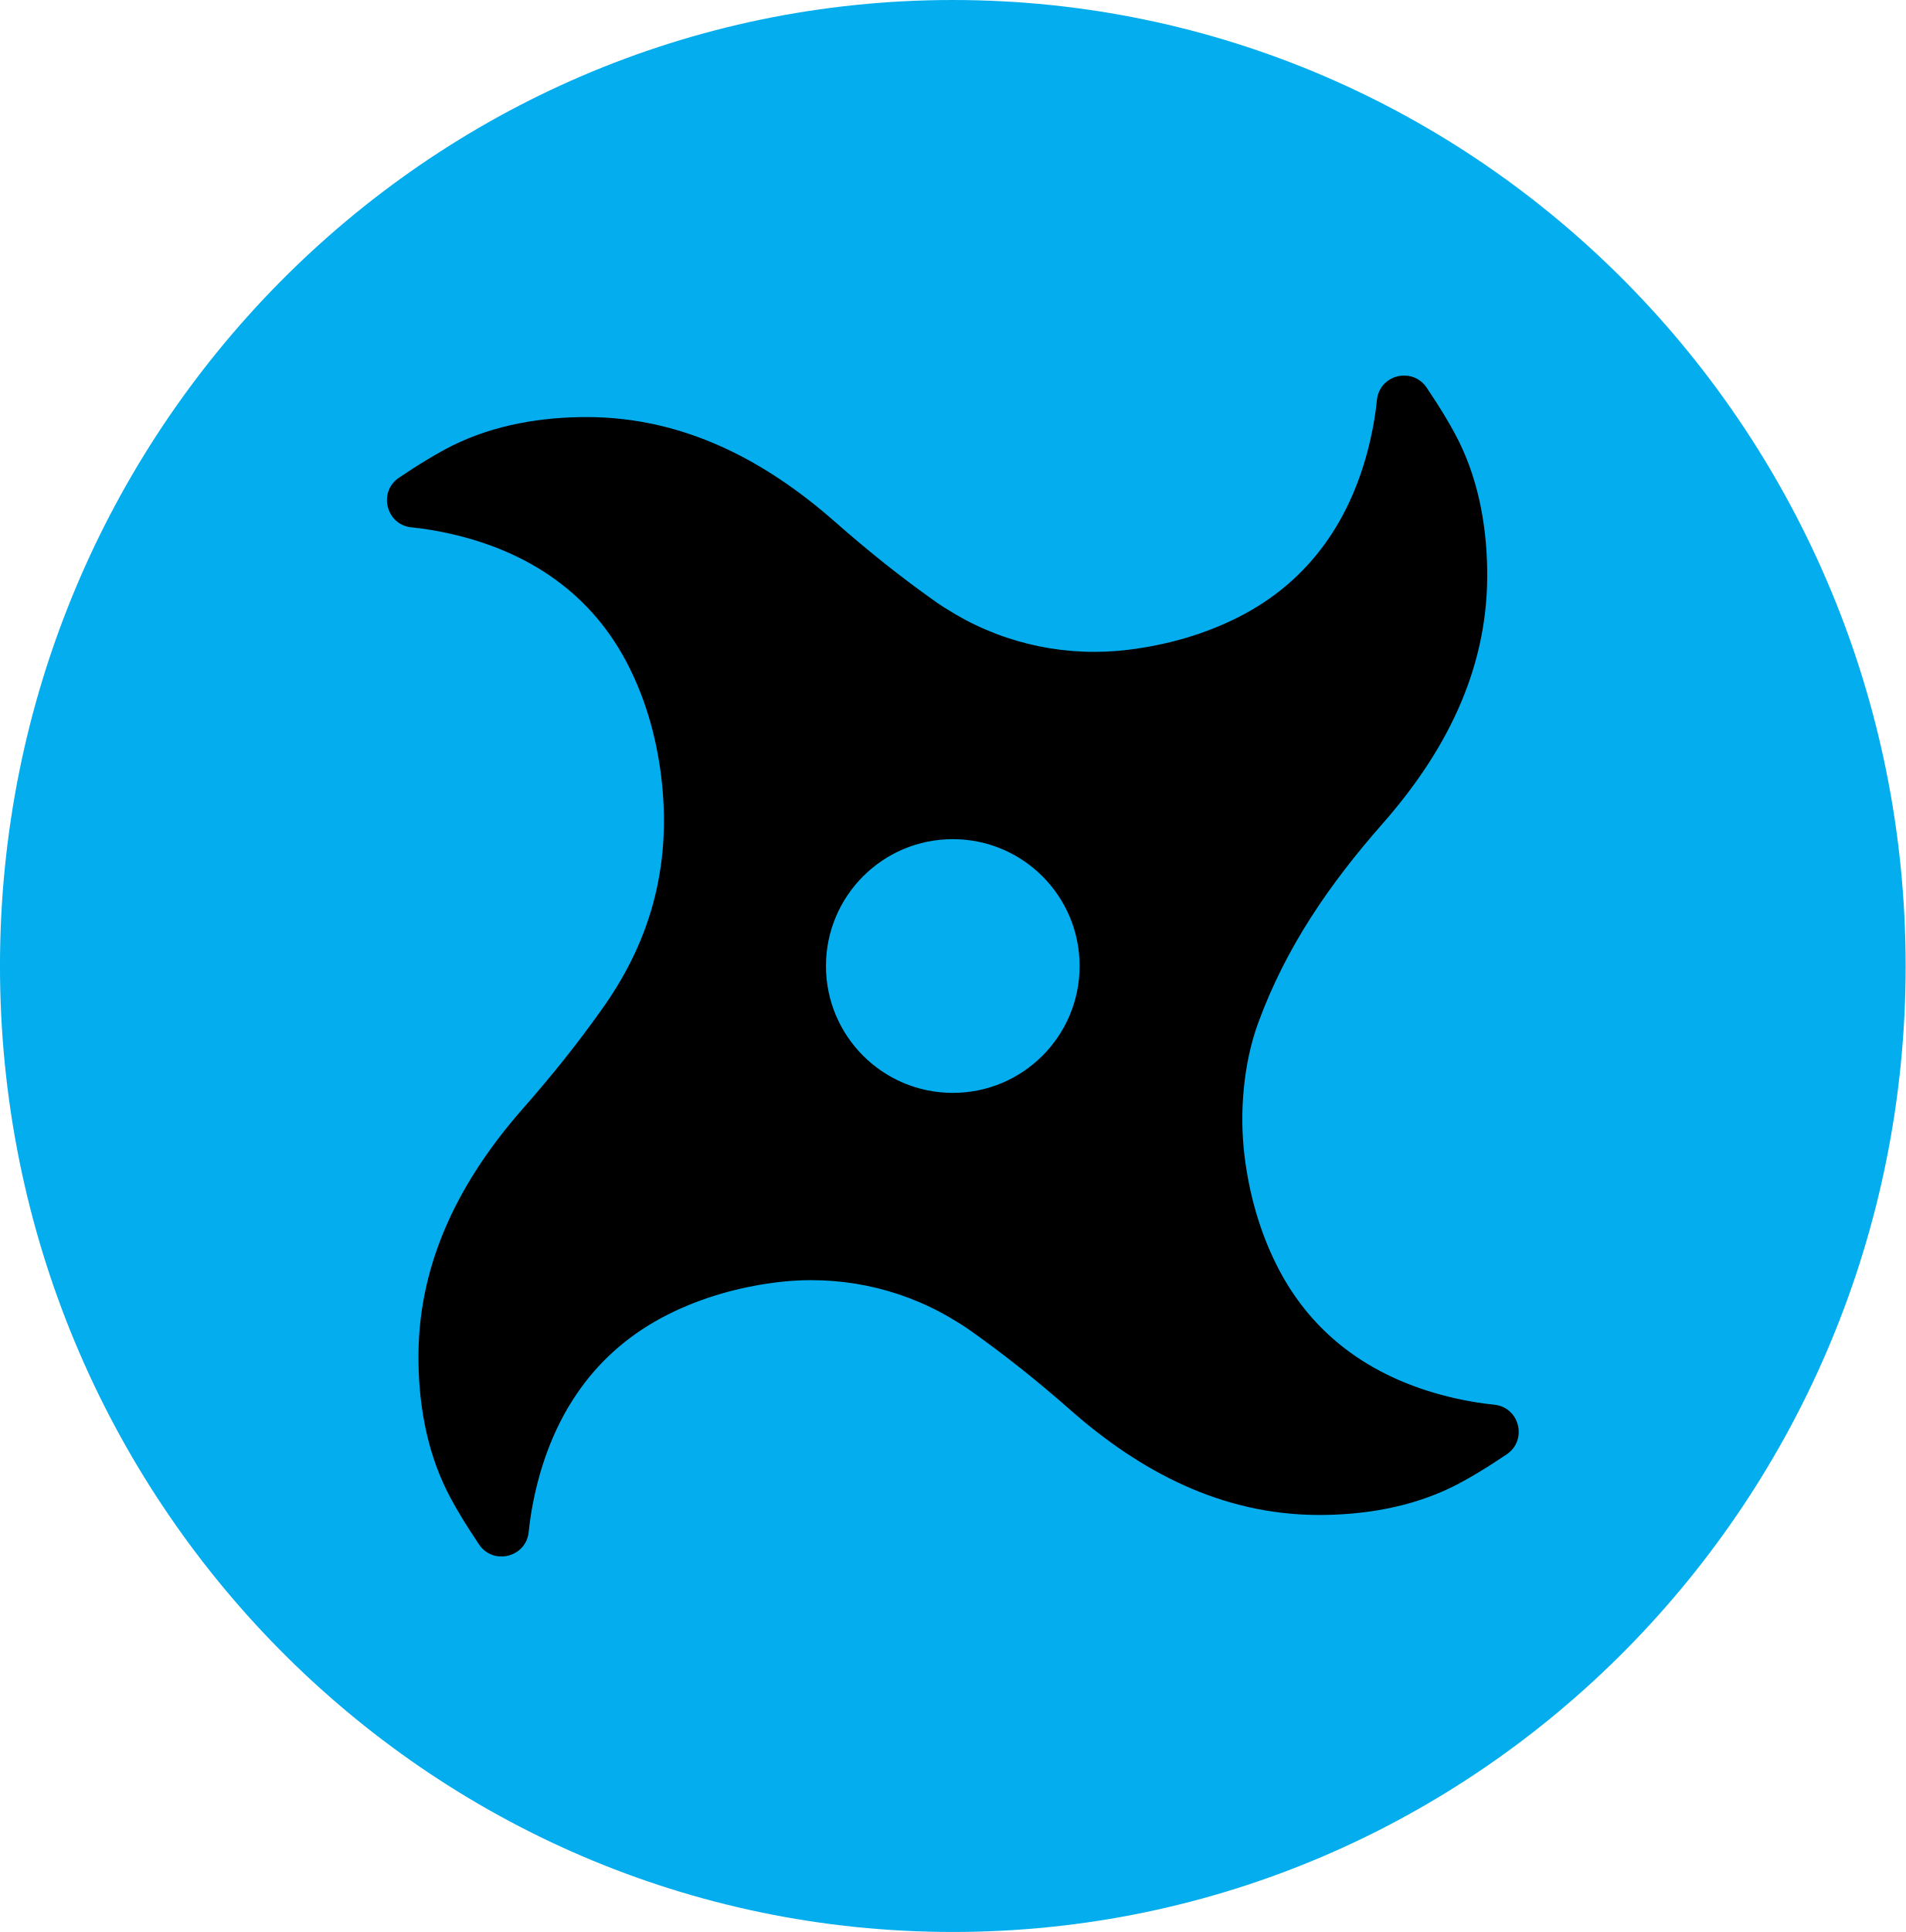
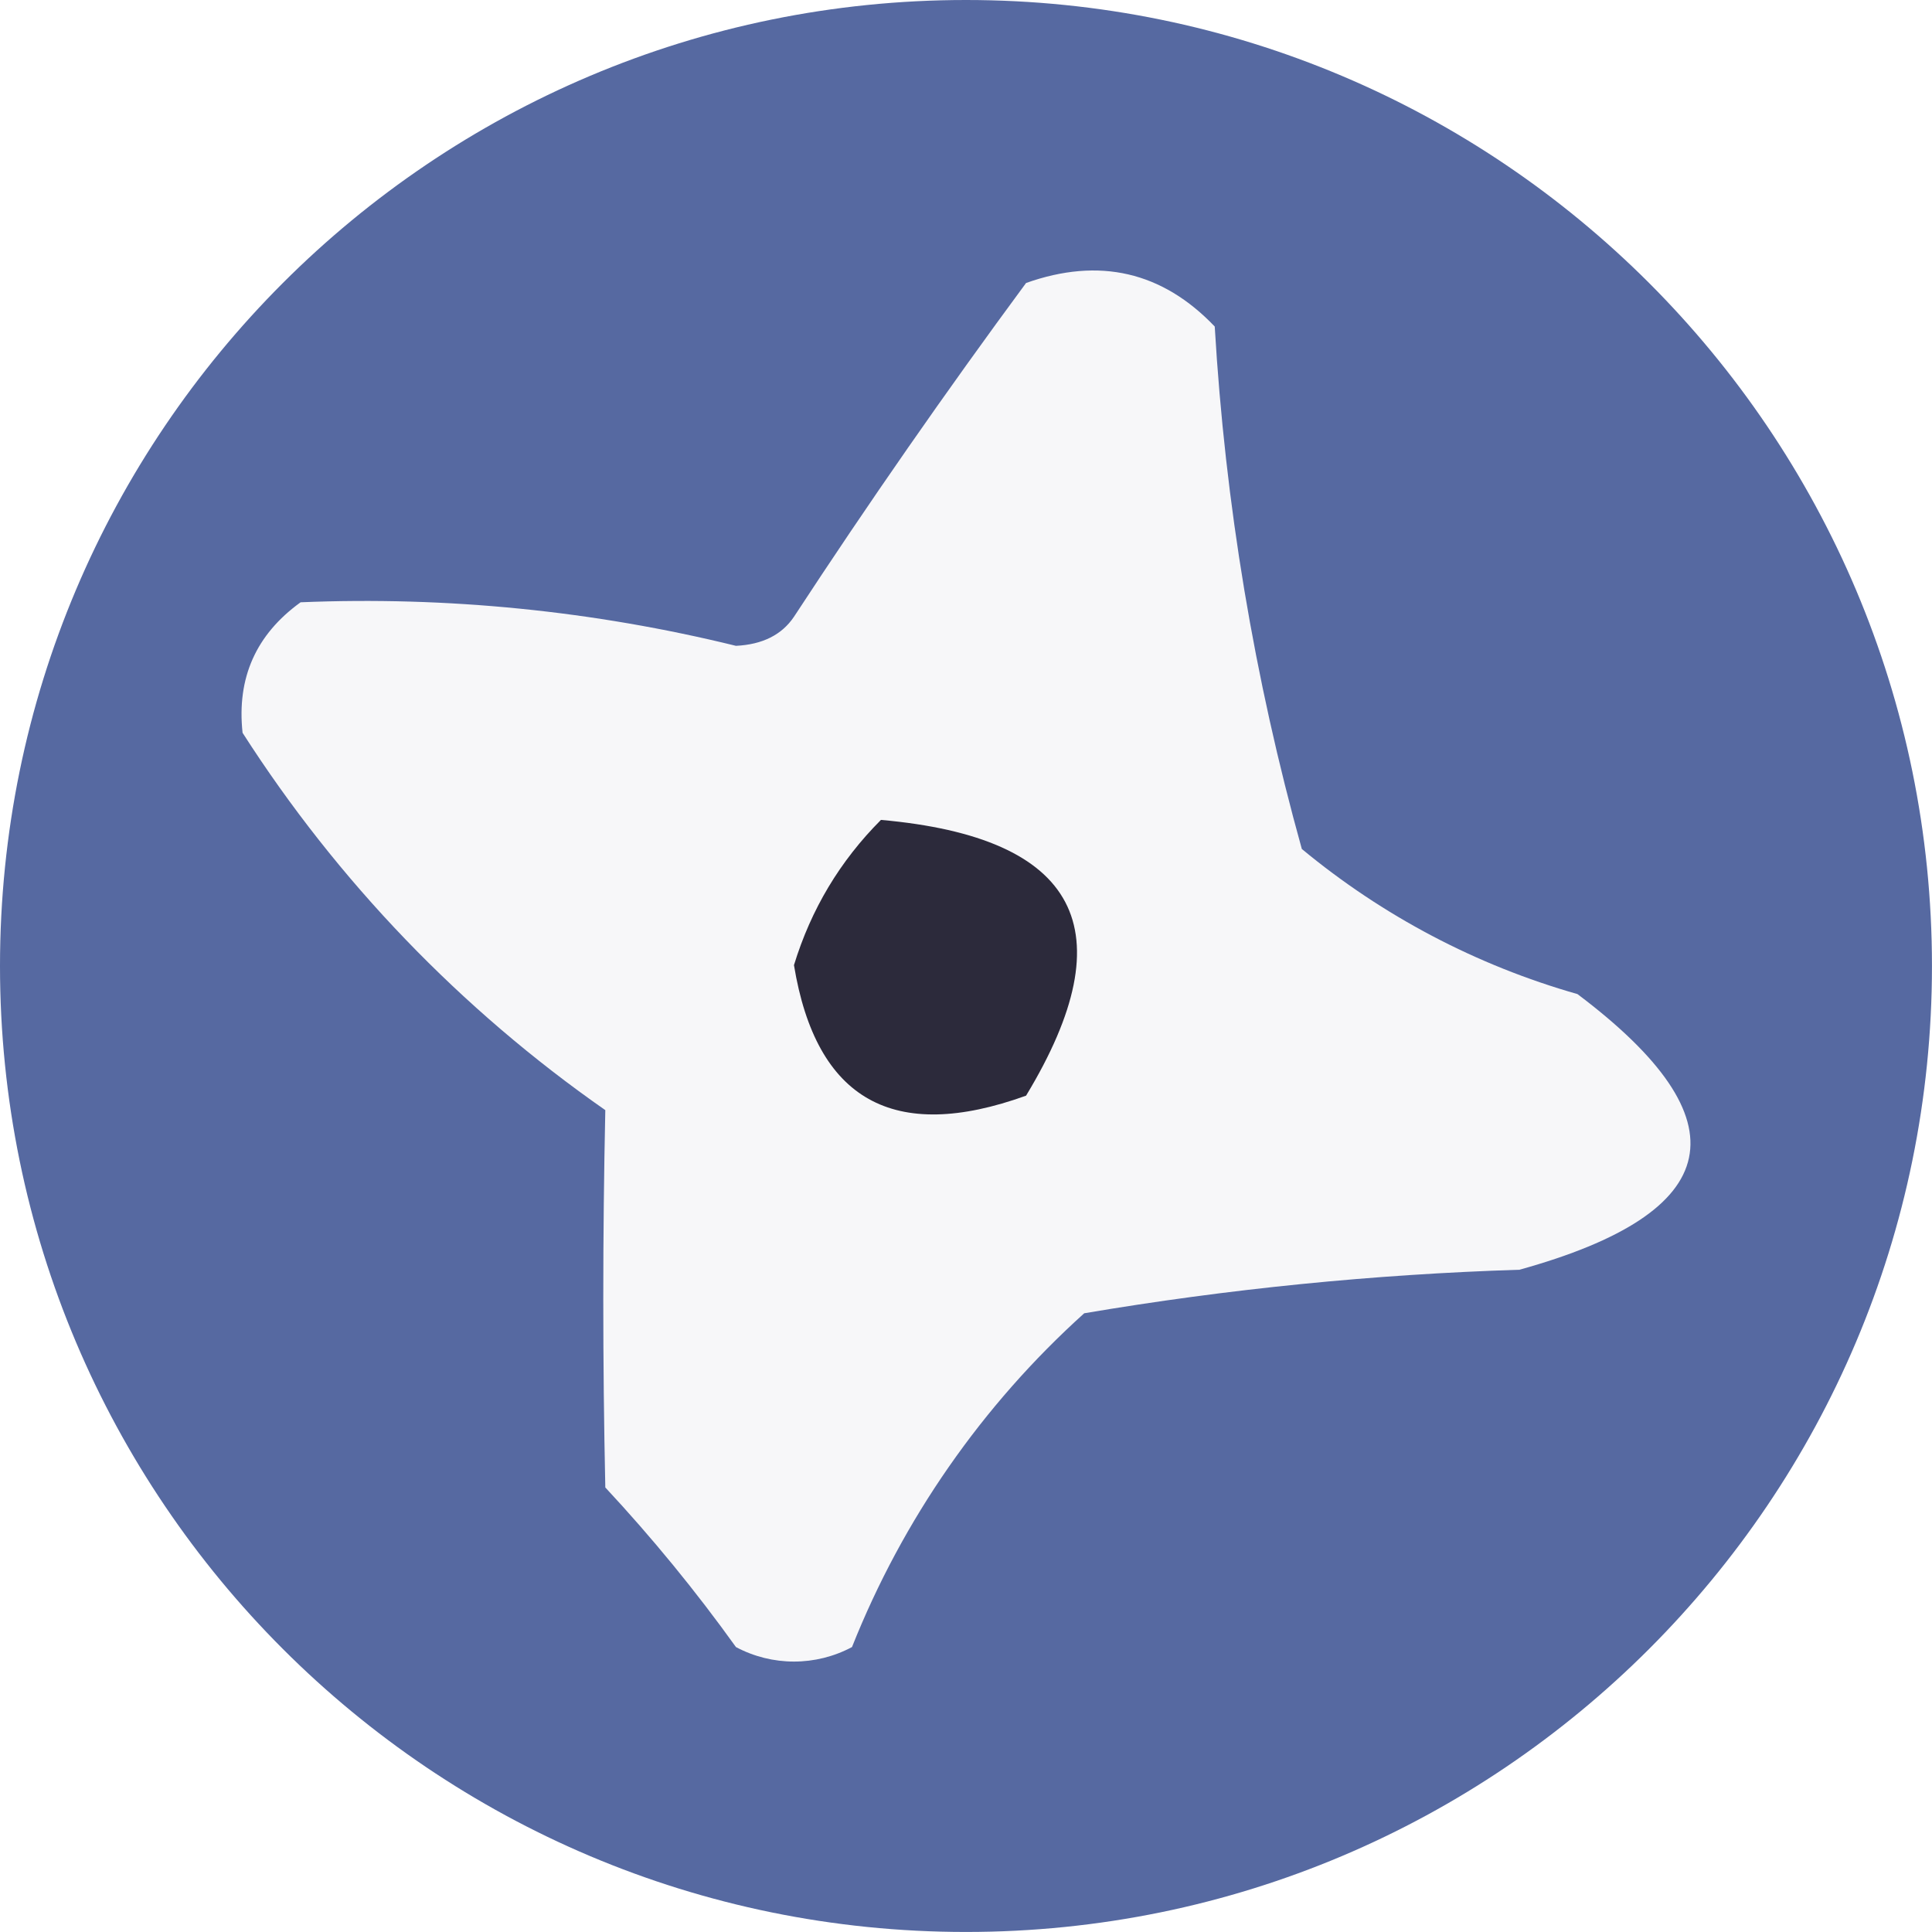
- <svg xmlns="http://www.w3.org/2000/svg" width="222.219" height="225.233" viewBox="0 0 58.795 59.593" version="1.1" id="svg1">
-   <defs id="defs1">
-     <radialGradient id="SVGID_1_" cx="1279.12" cy="245.555" r="2430.231" gradientUnits="userSpaceOnUse">
-       <stop offset="0" style="stop-color:#F5831F" id="stop1" />
-       <stop offset="0.487" style="stop-color:#EE2558" id="stop2" />
-       <stop offset="0.882" style="stop-color:#A6228E" id="stop3" />
-     </radialGradient>
-     <radialGradient id="SVGID_00000077310070269670167740000009247874703993994155_" cx="1279.12" cy="245.555" r="2430.228" gradientUnits="userSpaceOnUse">
-       <stop offset="0" style="stop-color:#F5831F" id="stop4" />
-       <stop offset="0.487" style="stop-color:#EE2558" id="stop5" />
-       <stop offset="0.882" style="stop-color:#A6228E" id="stop6" />
-     </radialGradient>
-     <linearGradient x1="288.803" y1="329.312" x2="510.941" y2="492.999" gradientUnits="userSpaceOnUse" gradientTransform="scale(10)" spreadMethod="pad" id="linearGradient3">
-       <stop style="stop-opacity:1;stop-color:#f59020" offset="0" id="stop2-5" />
-       <stop style="stop-opacity:1;stop-color:#ec098b" offset="1" id="stop3-6" />
-     </linearGradient>
-     <clipPath clipPathUnits="userSpaceOnUse" id="clipPath3">
-       <path d="m 3612.61,4487.8 h 930.16 c 93.39,0 157.2,-71.14 168.87,-161.43 11.38,-88.14 -74.84,-174.62 -160.87,-174.62 h -862.14 l -306.72,-480.06 h -406.72 l -219.14,-340.1 c -48.87,-75.85 19.04,-162.25 91.52,-187.83 79.91,-28.2 220.97,-13.8 272.45,58.22 82.15,114.83 159.19,260.86 243.46,362.83 83.19,100.69 93.58,101.64 213.13,101.09 l 1016.14,-4.66 c 742.07,-3.43 827.96,1325.32 -10.68,1325.32 h -862.76 l -189.3,-357.27 c -39.08,-73.77 -115.44,-155.5 -205.46,-152.63 l -212.68,6.78 c -334.54,10.66 -201.35,-552.83 43.92,-399.94 52.6,32.79 102.62,90.88 137.08,162.16 68.96,142.64 160.12,242.14 319.74,242.14 z" clip-rule="evenodd" id="path3-2" />
-     </clipPath>
-     <linearGradient x1="0" y1="0" x2="1" y2="0" gradientUnits="userSpaceOnUse" gradientTransform="matrix(17060,18182.3,18182.3,-17060,11970.3,15071)" spreadMethod="pad" id="linearGradient17">
-       <stop style="stop-opacity:1;stop-color:#c30015" offset="0" id="stop15" />
-       <stop style="stop-opacity:1;stop-color:#f7cc0f" offset="0.998" id="stop16" />
-       <stop style="stop-opacity:1;stop-color:#f7cc0f" offset="1" id="stop17" />
-     </linearGradient>
-     <clipPath clipPathUnits="userSpaceOnUse" id="clipPath17">
-       <path d="M 11255.7,14838 H 28109.3 V 31743.2 H 11255.7 Z" id="path17" />
-     </clipPath>
-     <linearGradient x1="0" y1="0" x2="1" y2="0" gradientUnits="userSpaceOnUse" gradientTransform="matrix(17060,18182.3,18182.3,-17060,11780.7,15248.9)" spreadMethod="pad" id="linearGradient14">
-       <stop style="stop-opacity:1;stop-color:#c30015" offset="0" id="stop12" />
-       <stop style="stop-opacity:1;stop-color:#f7cc0f" offset="0.998" id="stop13" />
-       <stop style="stop-opacity:1;stop-color:#f7cc0f" offset="1" id="stop14" />
-     </linearGradient>
-     <clipPath clipPathUnits="userSpaceOnUse" id="clipPath14">
-       <path d="m 14742.7,17707.9 h 9548.9 v 11572.7 h -9548.9 z" id="path14" />
-     </clipPath>
-     <linearGradient id="SVGID_00000103944215088344909020000017679031263555168172_" gradientUnits="userSpaceOnUse" x1="446.951" y1="124.581" x2="536.69" y2="124.581" gradientTransform="matrix(0.2645833,0,0,0.2645833,-541.5489,-614.2342)">
-       <stop offset="0" style="stop-color:#D86FA8" id="stop19" />
-       <stop offset="0.5" style="stop-color:#C8067D" id="stop20" />
-       <stop offset="1" style="stop-color:#A1197F" id="stop21" />
-     </linearGradient>
-     <linearGradient id="SVGID_00000052082512979597093160000014998565527884640665_" gradientUnits="userSpaceOnUse" x1="351.826" y1="110.2" x2="370.883" y2="110.2">
-       <stop offset="0" style="stop-color:#48C0EF" id="stop22" />
-       <stop offset="0.5" style="stop-color:#00A0E2" id="stop23" />
-       <stop offset="1" style="stop-color:#008BD1" id="stop24" />
-     </linearGradient>
-     <linearGradient id="SVGID_00000101060789177310384960000017752128999518176905_" gradientUnits="userSpaceOnUse" x1="351.826" y1="79.113" x2="407.464" y2="79.113">
-       <stop offset="0" style="stop-color:#48C0EF" id="stop25" />
-       <stop offset="0.5" style="stop-color:#00A0E2" id="stop26" />
-       <stop offset="1" style="stop-color:#008BD1" id="stop27" />
-     </linearGradient>
-     <linearGradient id="linearGradient3-6" gradientUnits="userSpaceOnUse" x1="351.826" y1="123.963" x2="428.492" y2="123.963">
-       <stop offset="0" style="stop-color:#D86FA8" id="stop1-5" />
-       <stop offset="0.5" style="stop-color:#C8067D" id="stop2-6" />
-       <stop offset="1" style="stop-color:#A1197F" id="stop3-9" />
-     </linearGradient>
-     <linearGradient id="linearGradient6" gradientUnits="userSpaceOnUse" x1="351.826" y1="110.2" x2="370.883" y2="110.2">
-       <stop offset="0" style="stop-color:#48C0EF" id="stop4-3" />
-       <stop offset="0.5" style="stop-color:#00A0E2" id="stop5-7" />
-       <stop offset="1" style="stop-color:#008BD1" id="stop6-4" />
-     </linearGradient>
-     <linearGradient id="linearGradient9" gradientUnits="userSpaceOnUse" x1="351.826" y1="79.113" x2="407.464" y2="79.113">
-       <stop offset="0" style="stop-color:#48C0EF" id="stop7" />
-       <stop offset="0.5" style="stop-color:#00A0E2" id="stop8" />
-       <stop offset="1" style="stop-color:#008BD1" id="stop9" />
-     </linearGradient>
-     <linearGradient x1="0" y1="0" x2="1" y2="0" gradientUnits="userSpaceOnUse" gradientTransform="matrix(13278.3,16279.5,16279.5,-13278.3,9791.42,14359.1)" spreadMethod="pad" id="linearGradient28">
-       <stop style="stop-opacity:1;stop-color:#e8653c" offset="0" id="stop27-2" />
-       <stop style="stop-opacity:1;stop-color:#e9028b" offset="1" id="stop28" />
-     </linearGradient>
-     <clipPath clipPathUnits="userSpaceOnUse" id="clipPath28">
-       <path d="m 14148.8,25904.1 7252.7,4236.7 c 91.3,54.1 192.7,87.9 297.6,101.4 l 182.5,20.3 c 115,-54.1 172.5,-162.3 169.1,-328 -23.7,-1247.6 -20.3,-2491.9 10.1,-3739.6 -40.5,-1572.2 -33.8,-3147.9 23.7,-4720.1 3.4,-64.3 -10.1,-115 -37.2,-155.6 -19.6,-30.8 -47.9,-65.4 -81.5,-104.8 -6.9,-5.5 -13.5,-12.8 -19.9,-23.7 l -3634.8,2099.8 c -169.1,94.6 -372,94.6 -541,0 l -3756.5,-2164 v -4760.7 l 3763.3,-2123.4 c 135.2,-77.8 202.8,-37.2 202.8,118.3 l 3.4,4233.3 c 0,108.2 47.3,189.3 138.6,243.4 l 3949.3,2302.6 3979.7,2316.1 27,4415.9 c 0,152.2 -81.1,294.2 -213,371.9 l -3901.9,2231.6 -3776.8,2194.4 c -145.4,84.5 -328,84.5 -473.4,-3.3 l -3421.8,-2025.4 c -226.5,-135.2 -365.1,-378.7 -365.1,-639 l -3.4,-3966.2 c 0,-118.3 125.1,-189.3 226.5,-131.9 z" transform="translate(0,-2.5e-4)" id="path28" />
-     </clipPath>
-   </defs>
-   <g id="layer1" transform="translate(397.2653,736.6241)">
-     <ellipse style="opacity:1;fill:#04aded;fill-opacity:1;stroke:none;stroke-width:1.376;stroke-linecap:round;stroke-linejoin:round;stroke-dasharray:none;stroke-opacity:1;paint-order:markers stroke fill" id="path1" cx="-367.868" cy="-706.828" rx="29.398" ry="29.796" />
-     <path id="path31" style="fill:#000000;fill-opacity:1;fill-rule:nonzero;stroke:none;stroke-width:0.353" d="m -353.909,-725.04 c -0.411,-0.016 -0.826,0.267 -0.874,0.756 -0.04,0.403 -0.108,0.803 -0.196,1.195 -0.545,2.423 -1.849,4.383 -4.103,5.514 -1.05,0.528 -2.201,0.849 -3.366,0.993 -0.004,2.9e-4 -0.008,4e-4 -0.01,8.2e-4 -1.844,0.227 -3.717,-0.151 -5.321,-1.09 -0.242,-0.142 -0.452,-0.274 -0.607,-0.384 -1.109,-0.783 -2.1,-1.579 -3.117,-2.473 -2.16,-1.9 -4.655,-3.212 -7.6,-3.231 -1.426,-0.009 -2.894,0.234 -4.181,0.868 -0.475,0.234 -1.081,0.603 -1.671,1.001 -0.652,0.44 -0.398,1.454 0.385,1.532 0.403,0.04 0.803,0.108 1.195,0.197 2.423,0.545 4.382,1.849 5.514,4.103 0.528,1.05 0.849,2.201 0.993,3.366 0.321,2.602 -0.239,4.951 -1.783,7.136 -0.783,1.109 -1.579,2.1 -2.473,3.117 -1.9,2.16 -3.212,4.655 -3.231,7.601 -0.009,1.426 0.234,2.894 0.868,4.181 0.234,0.475 0.603,1.082 1.001,1.672 0.44,0.652 1.454,0.397 1.532,-0.385 0.04,-0.403 0.108,-0.803 0.196,-1.195 0.545,-2.423 1.849,-4.383 4.103,-5.514 1.05,-0.528 2.201,-0.849 3.366,-0.993 0.004,-4.2e-4 0.006,-4.2e-4 0.01,-8.3e-4 1.845,-0.227 3.718,0.151 5.322,1.09 0.242,0.142 0.452,0.274 0.607,0.384 1.109,0.784 2.1,1.578 3.117,2.473 2.16,1.9 4.655,3.212 7.601,3.231 1.426,0.009 2.894,-0.234 4.181,-0.868 0.475,-0.234 1.082,-0.603 1.671,-1.001 0.652,-0.44 0.398,-1.455 -0.385,-1.532 -0.403,-0.04 -0.803,-0.108 -1.195,-0.196 -2.423,-0.545 -4.383,-1.849 -5.514,-4.103 -0.528,-1.05 -0.849,-2.201 -0.993,-3.366 -0.163,-1.321 -0.04,-2.851 0.42,-4.109 0.856,-2.339 2.202,-4.287 3.836,-6.145 1.9,-2.16 3.212,-4.654 3.231,-7.601 0.009,-1.426 -0.234,-2.894 -0.868,-4.181 -0.234,-0.475 -0.603,-1.082 -1.001,-1.671 -0.165,-0.244 -0.411,-0.362 -0.658,-0.371 z m -13.96,14.3 c 2.161,0 3.913,1.752 3.913,3.913 0,2.161 -1.752,3.913 -3.913,3.913 -2.161,0 -3.913,-1.752 -3.913,-3.913 0,-2.161 1.752,-3.913 3.913,-3.913 z" />
+ <svg xmlns="http://www.w3.org/2000/svg" width="200" height="200" viewBox="0 0 52.917 52.917">
+   <g transform="translate(397.265 736.624)">
+     <circle cx="-370.807" cy="-710.166" r="26.458" style="opacity:1;fill:#5669a1;fill-opacity:1;stroke:none;stroke-width:1.376;stroke-linecap:round;stroke-linejoin:round;stroke-dasharray:none;stroke-opacity:1;paint-order:markers stroke fill" />
+     <g style="stroke-width:.333">
+       <path fill="#f7f7f9" d="M-351.748-692.192c1.532 1.153 1.355 1.991-.529 2.513a29.265 29.265 0 0 0-3.968.397 8.147 8.147 0 0 0-2.117 3.043 1.124 1.124 0 0 1-1.058 0 14.75 14.75 0 0 0-1.191-1.455 80.163 80.163 0 0 1 0-3.44 12.258 12.258 0 0 1-3.307-3.44c-.054-.5.122-.896.529-1.19a14.169 14.169 0 0 1 3.969.397c.242-.012.418-.1.529-.265a65.85 65.85 0 0 1 2.116-3.043c.668-.237 1.242-.104 1.72.397.095 1.616.36 3.204.794 4.763a6.895 6.895 0 0 0 2.513 1.323z" style="clip-rule:evenodd;fill-rule:evenodd;stroke-width:.088;image-rendering:optimizeQuality;shape-rendering:geometricPrecision;text-rendering:geometricPrecision" transform="translate(702.705 1370.17) scale(3.00432)" />
+       <path fill="#2c2a3b" d="M-358.098-693.78c1.799.16 2.24.999 1.323 2.514-1.208.436-1.914.04-2.116-1.19.156-.51.42-.95.793-1.324z" style="clip-rule:evenodd;fill-rule:evenodd;stroke-width:.088;image-rendering:optimizeQuality;shape-rendering:geometricPrecision;text-rendering:geometricPrecision" transform="translate(702.705 1370.17) scale(3.00432)" />
+     </g>
  </g>
</svg>
